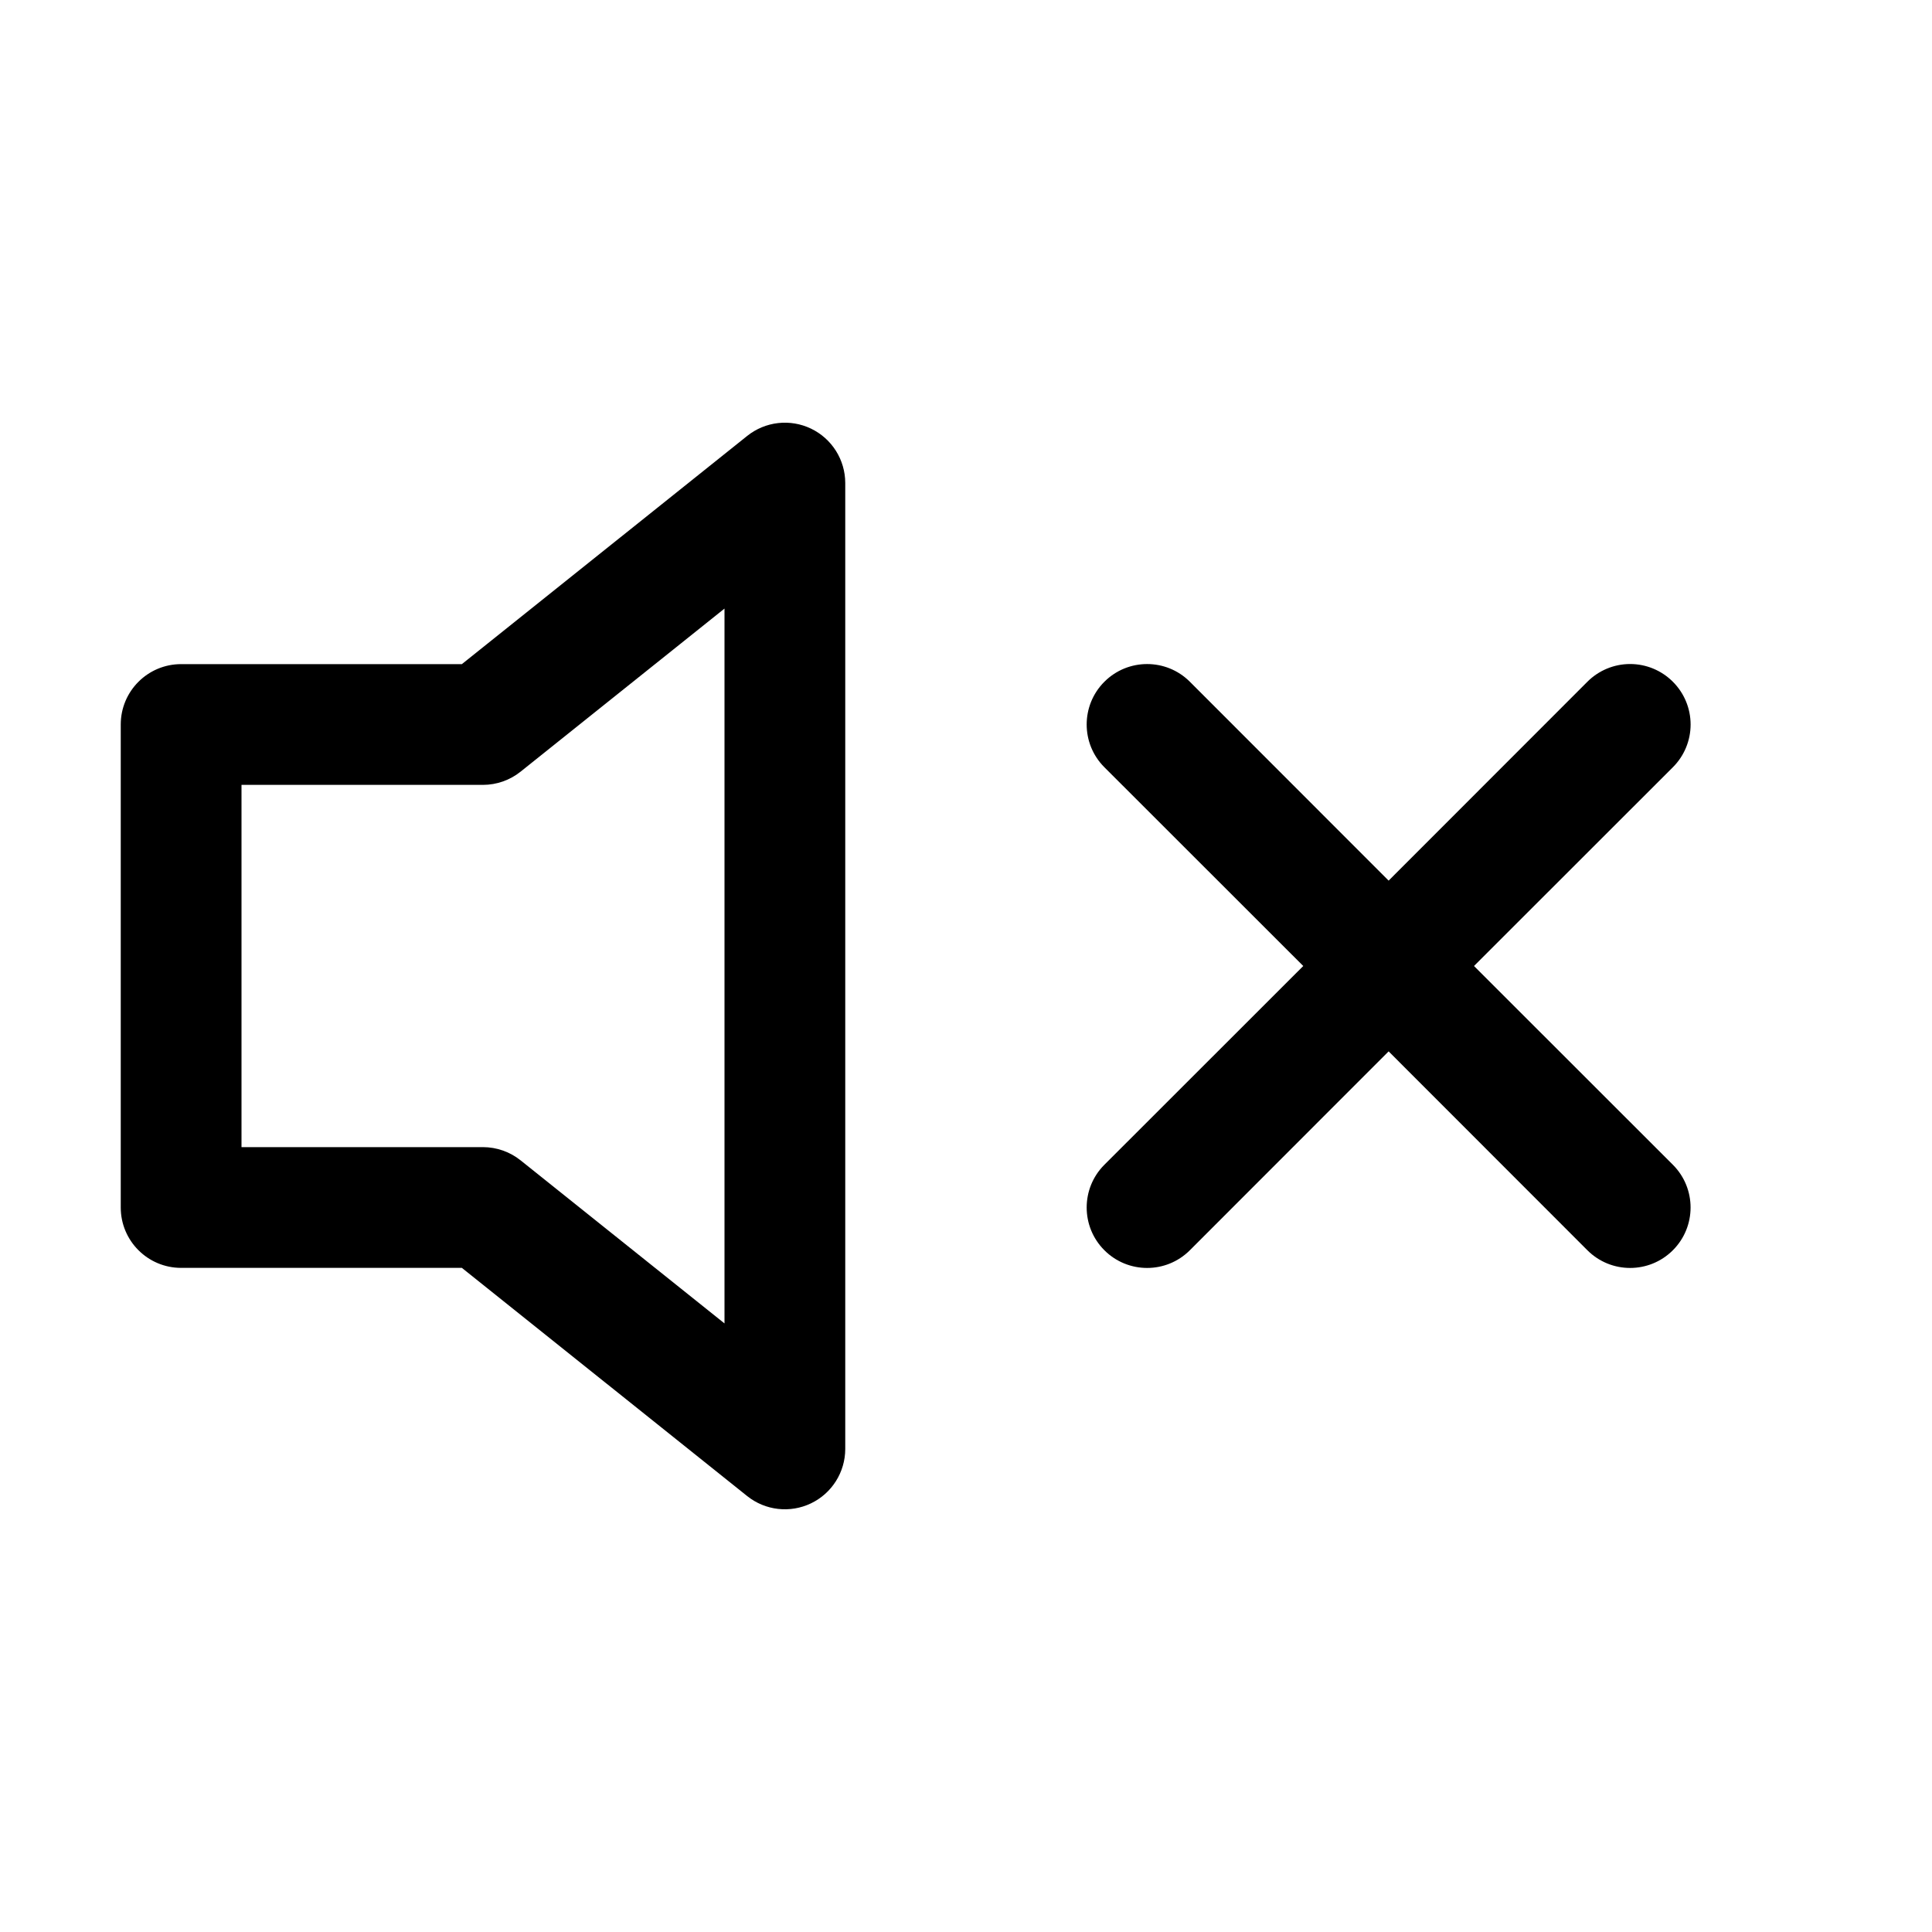
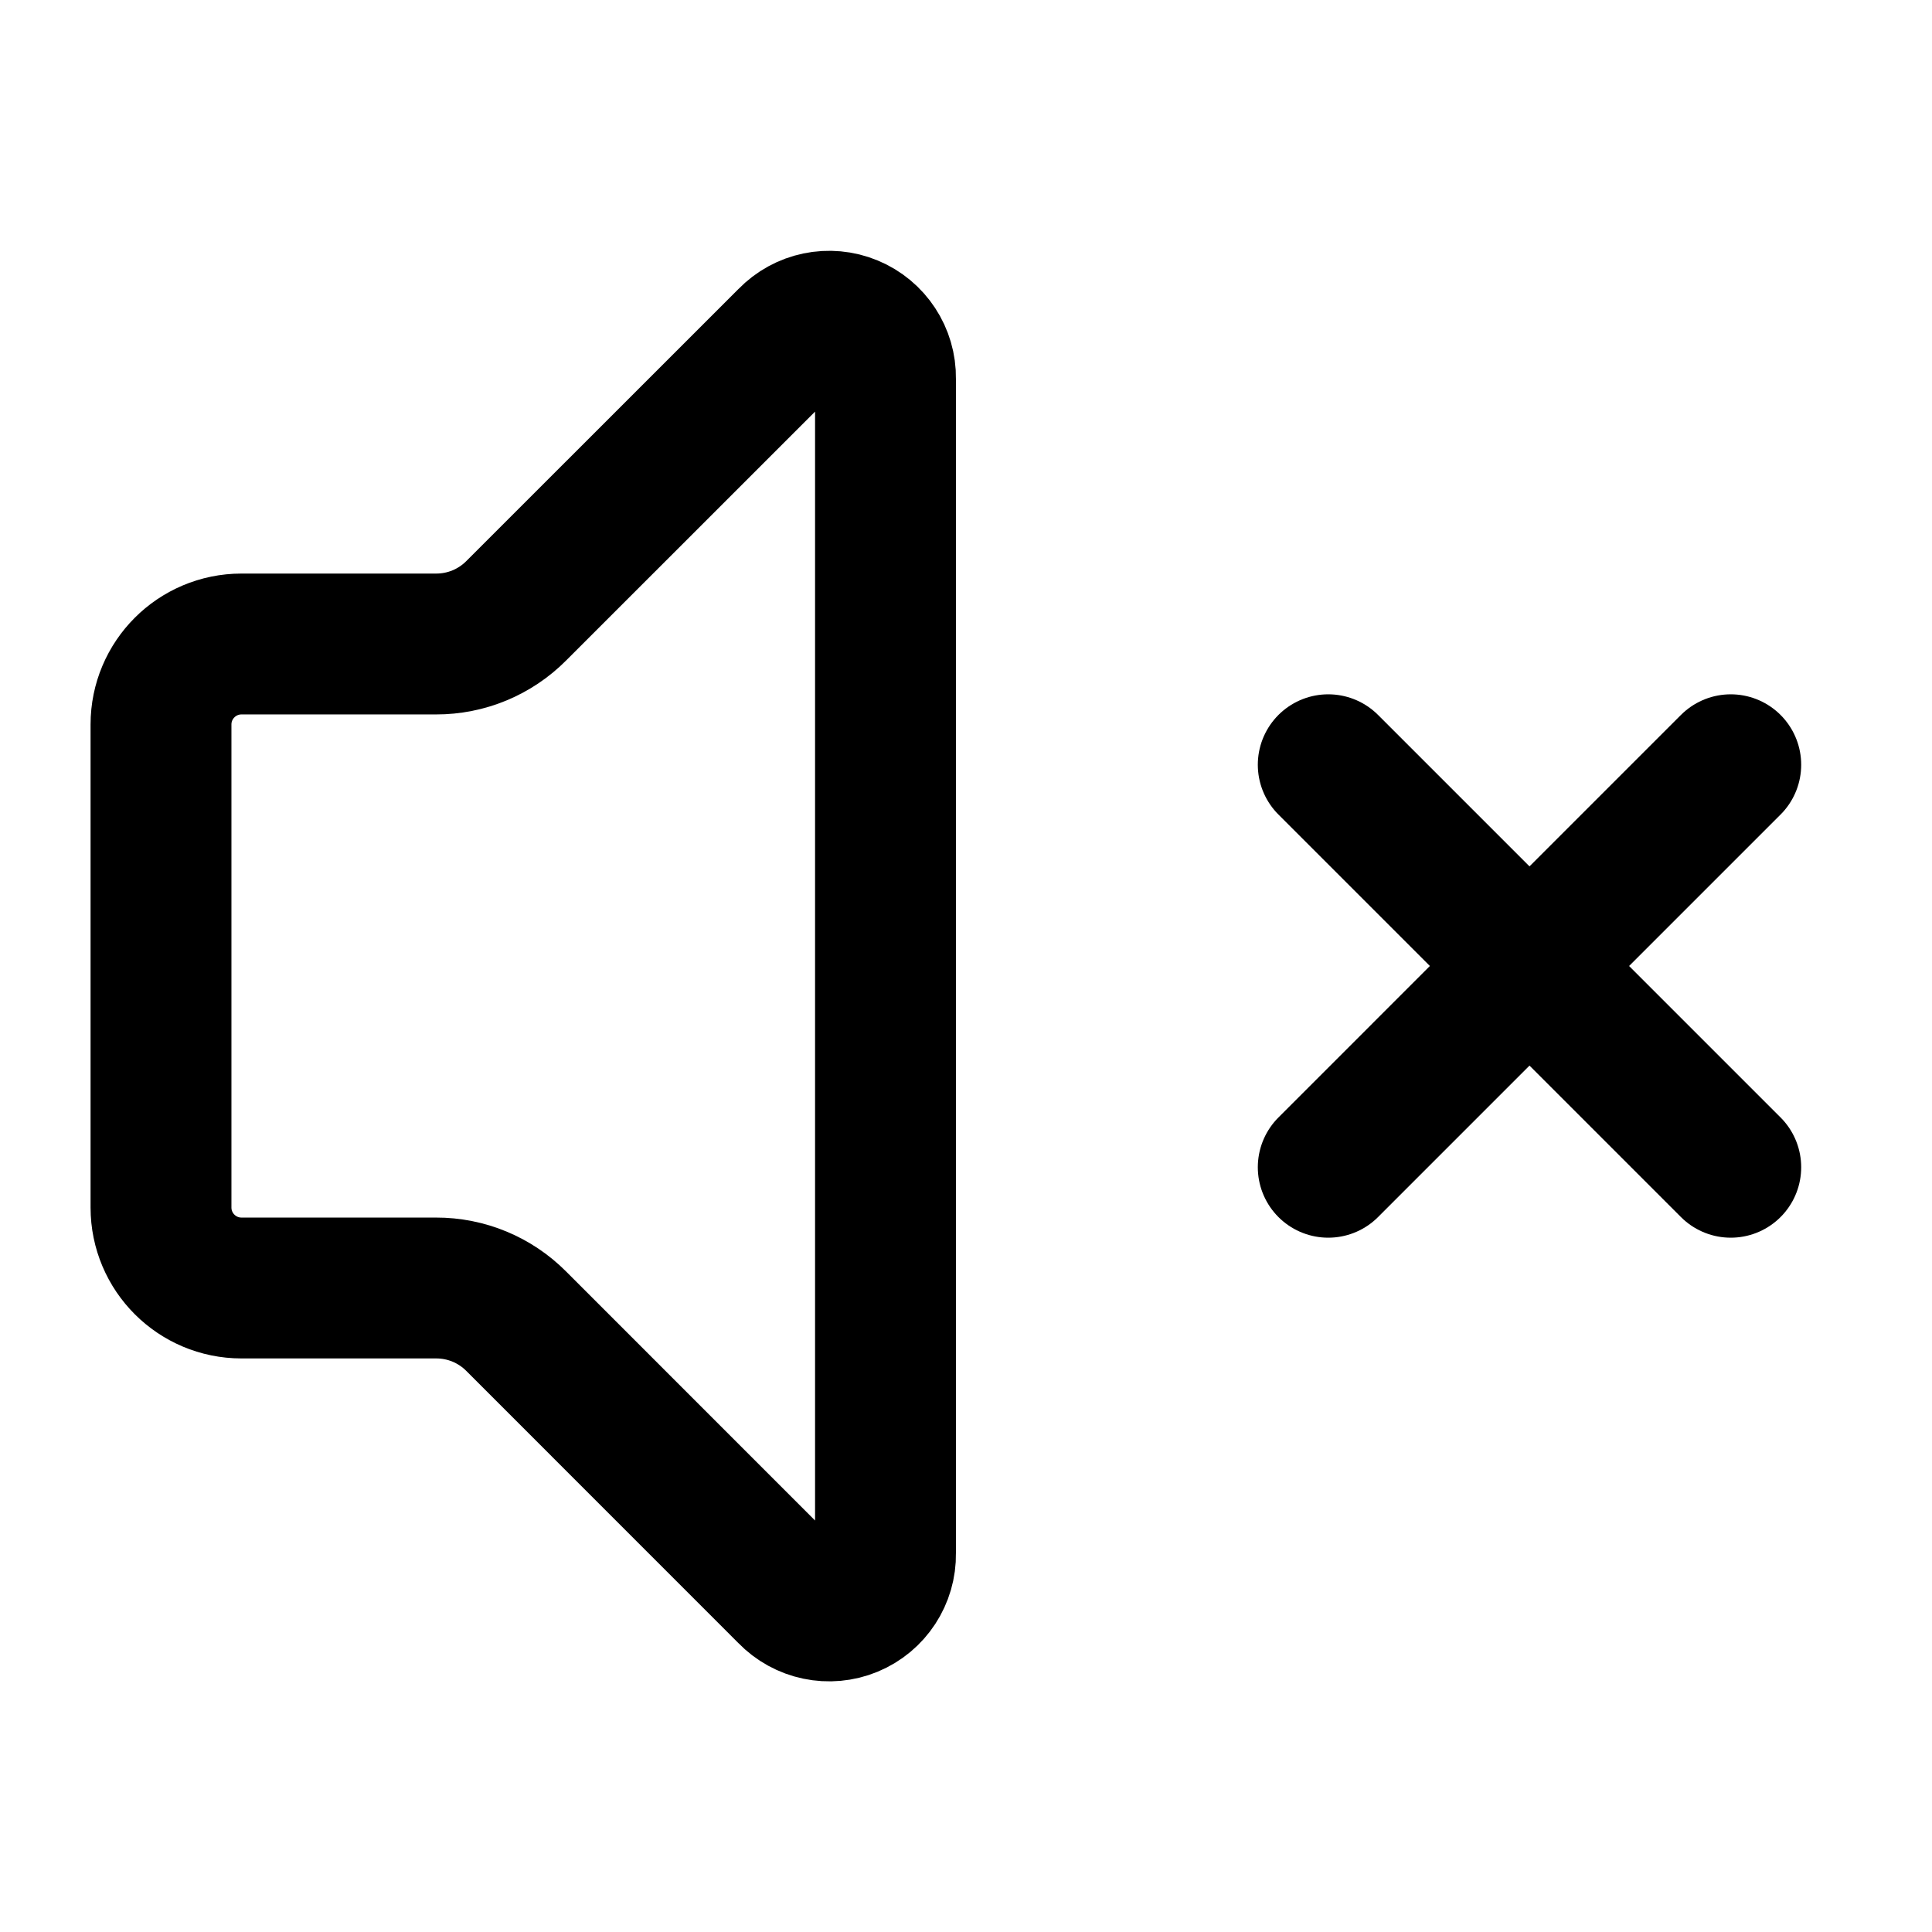
- <svg xmlns="http://www.w3.org/2000/svg" width="16" height="16" fill="currentColor" class="bi bi-volume-mute" viewBox="0 0 16 16">
-   <path d="M6.717 3.55A.5.5 0 0 1 7 4v8a.5.5 0 0 1-.812.39L3.825 10.5H1.5A.5.5 0 0 1 1 10V6a.5.5 0 0 1 .5-.5h2.325l2.363-1.89a.5.5 0 0 1 .529-.06M6 5.04 4.312 6.39A.5.5 0 0 1 4 6.5H2v3h2a.5.5 0 0 1 .312.11L6 10.96zm7.854.606a.5.5 0 0 1 0 .708L12.207 8l1.647 1.646a.5.5 0 0 1-.708.708L11.5 8.707l-1.646 1.647a.5.5 0 0 1-.708-.708L10.793 8 9.146 6.354a.5.5 0 1 1 .708-.708L11.5 7.293l1.646-1.647a.5.5 0 0 1 .708 0" />
+ <svg xmlns="http://www.w3.org/2000/svg" width="24" height="24" viewBox="0 0 24 24" fill="none" stroke="#000" stroke-width="1.75" stroke-linecap="round" stroke-linejoin="round">
+   <path d="M11 4.702a.7.7 0 0 0-1.203-.498L6.413 7.587A1.4 1.4 0 0 1 5.416 8H3a1 1 0 0 0-1 1v6a1 1 0 0 0 1 1h2.416a1.4 1.4 0 0 1 .997.413l3.383 3.384A.7.7 0 0 0 11 19.298z" />
+   <path d="m16.5 14.5 5-5" />
+   <path d="m16.5 9.5 5 5" />
</svg>
